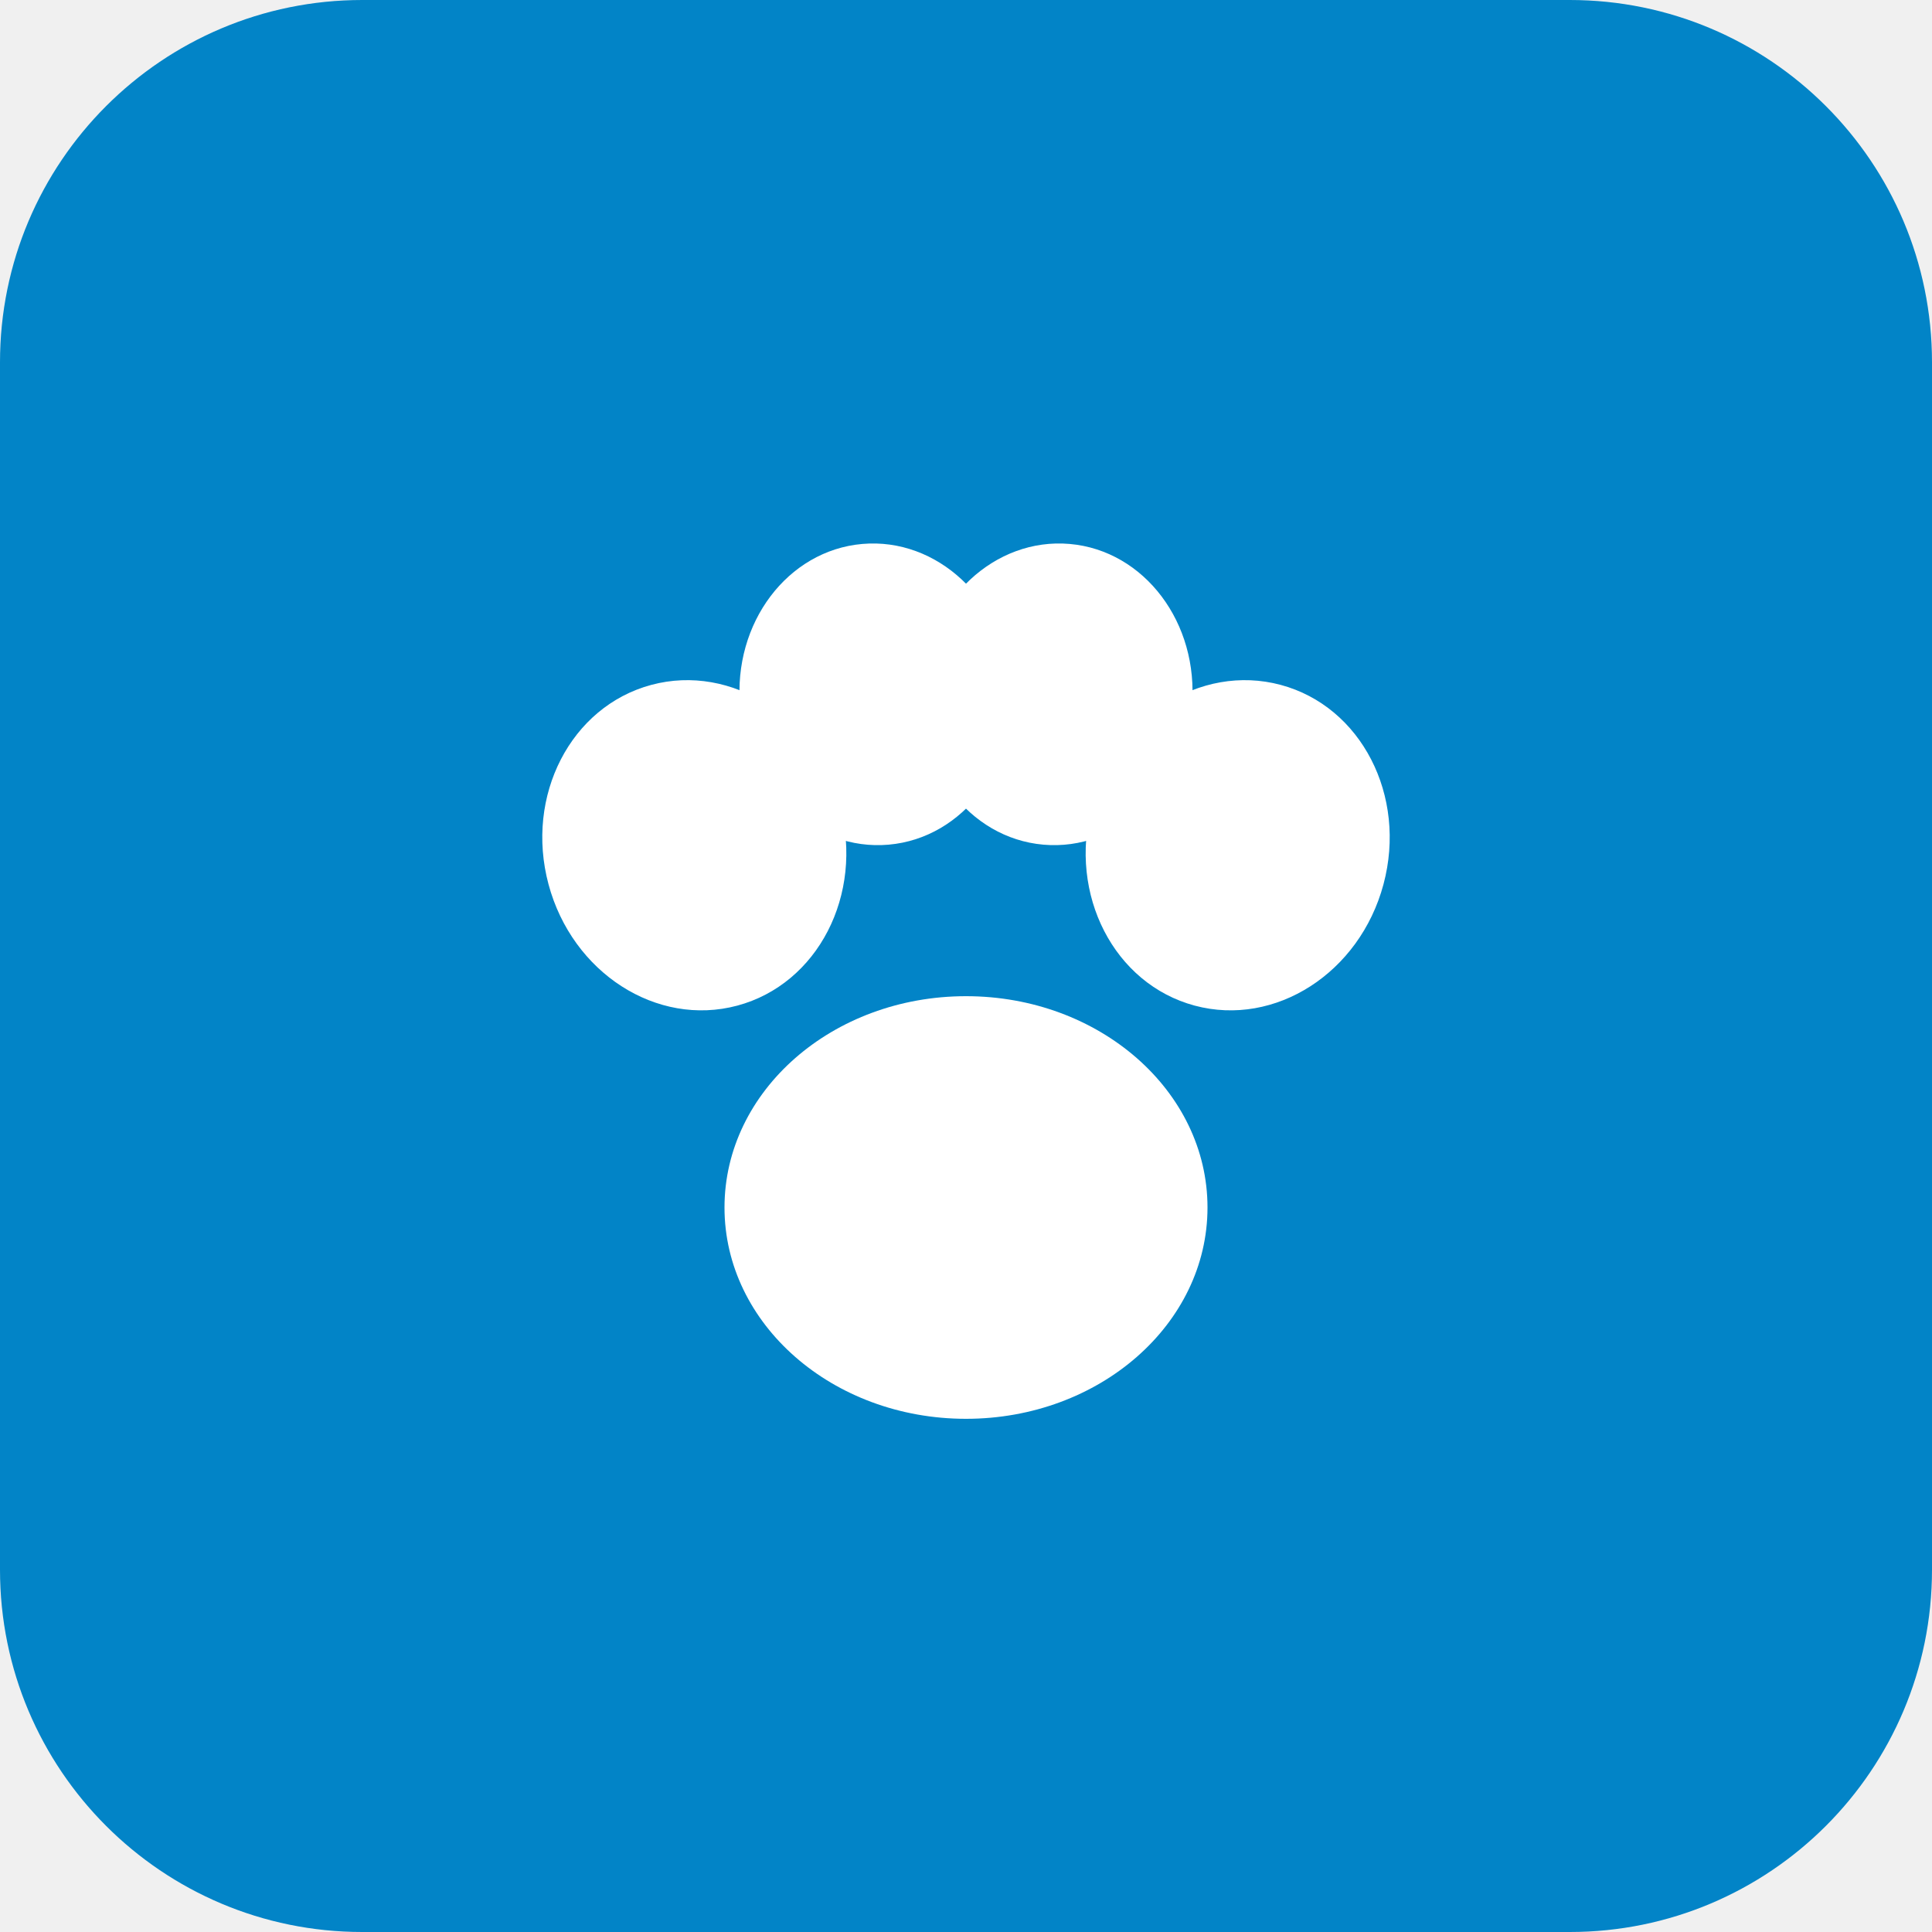
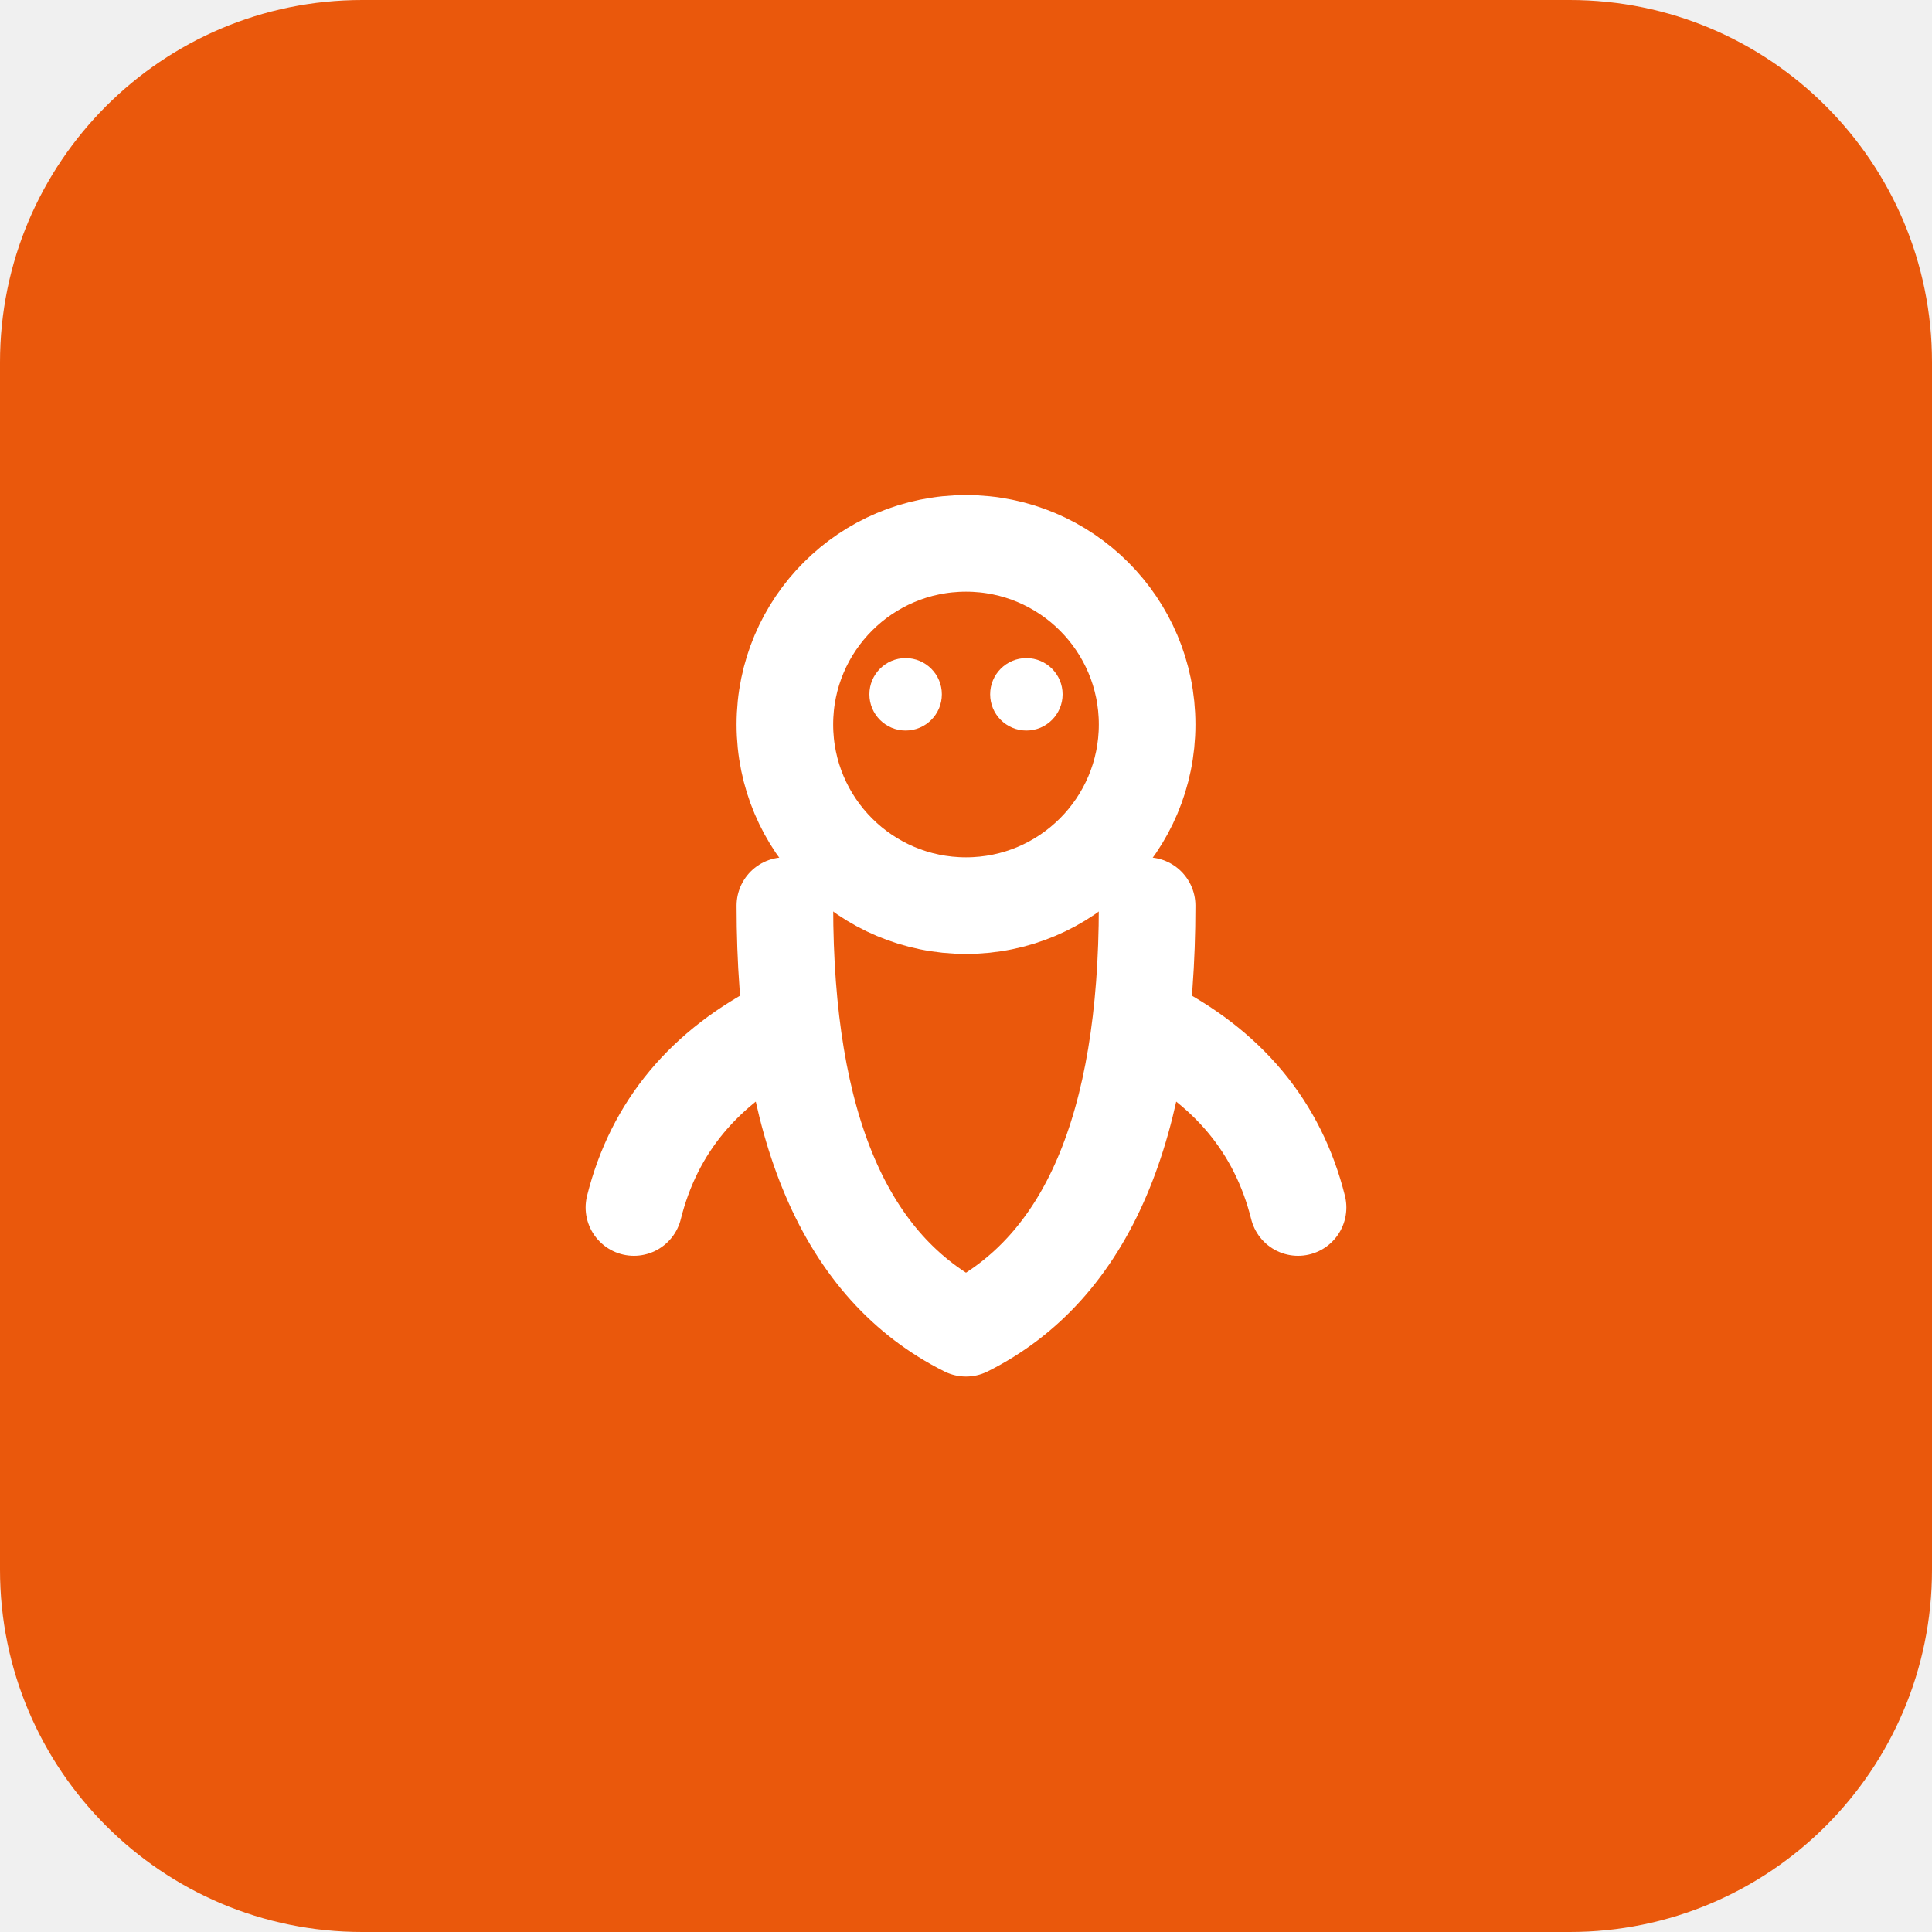
<svg xmlns="http://www.w3.org/2000/svg" viewBox="0 0 16 16">
-   <rect width="16" height="16" rx="3" ry="3" fill="#0284c7" />
-   <g transform="translate(8, 8) scale(0.25)" fill="white">
-     <ellipse cx="0" cy="8" rx="8" ry="7" />
-     <ellipse cx="-9" cy="-4" rx="5" ry="5.5" transform="rotate(-15, -9, -4)" />
-     <ellipse cx="-3" cy="-9" rx="4.5" ry="5" transform="rotate(-5, -3, -9)" />
-     <ellipse cx="3" cy="-9" rx="4.5" ry="5" transform="rotate(5, 3, -9)" />
-     <ellipse cx="9" cy="-4" rx="5" ry="5.5" transform="rotate(15, 9, -4)" />
+   <rect width="16" height="16" rx="3" ry="3" fill="#ea580c" />
+   <g transform="translate(4, 4)" fill="none" stroke="white" stroke-width="0.8" stroke-linecap="round" stroke-linejoin="round">
+     <circle cx="4" cy="2" r="1.5" />
+     <path d="M 2.5 3.5 Q 2.5 6.25 4 7 Q 5.5 6.25 5.5 3.5" />
+     <path d="M 2.5 4.5 Q 1.5 5 1.25 6" />
+     <path d="M 5.5 4.5 Q 6.5 5 6.75 6" />
+     <circle cx="3.5" cy="1.75" r="0.3" fill="white" stroke="none" />
+     <circle cx="4.5" cy="1.75" r="0.3" fill="white" stroke="none" />
  </g>
</svg>
